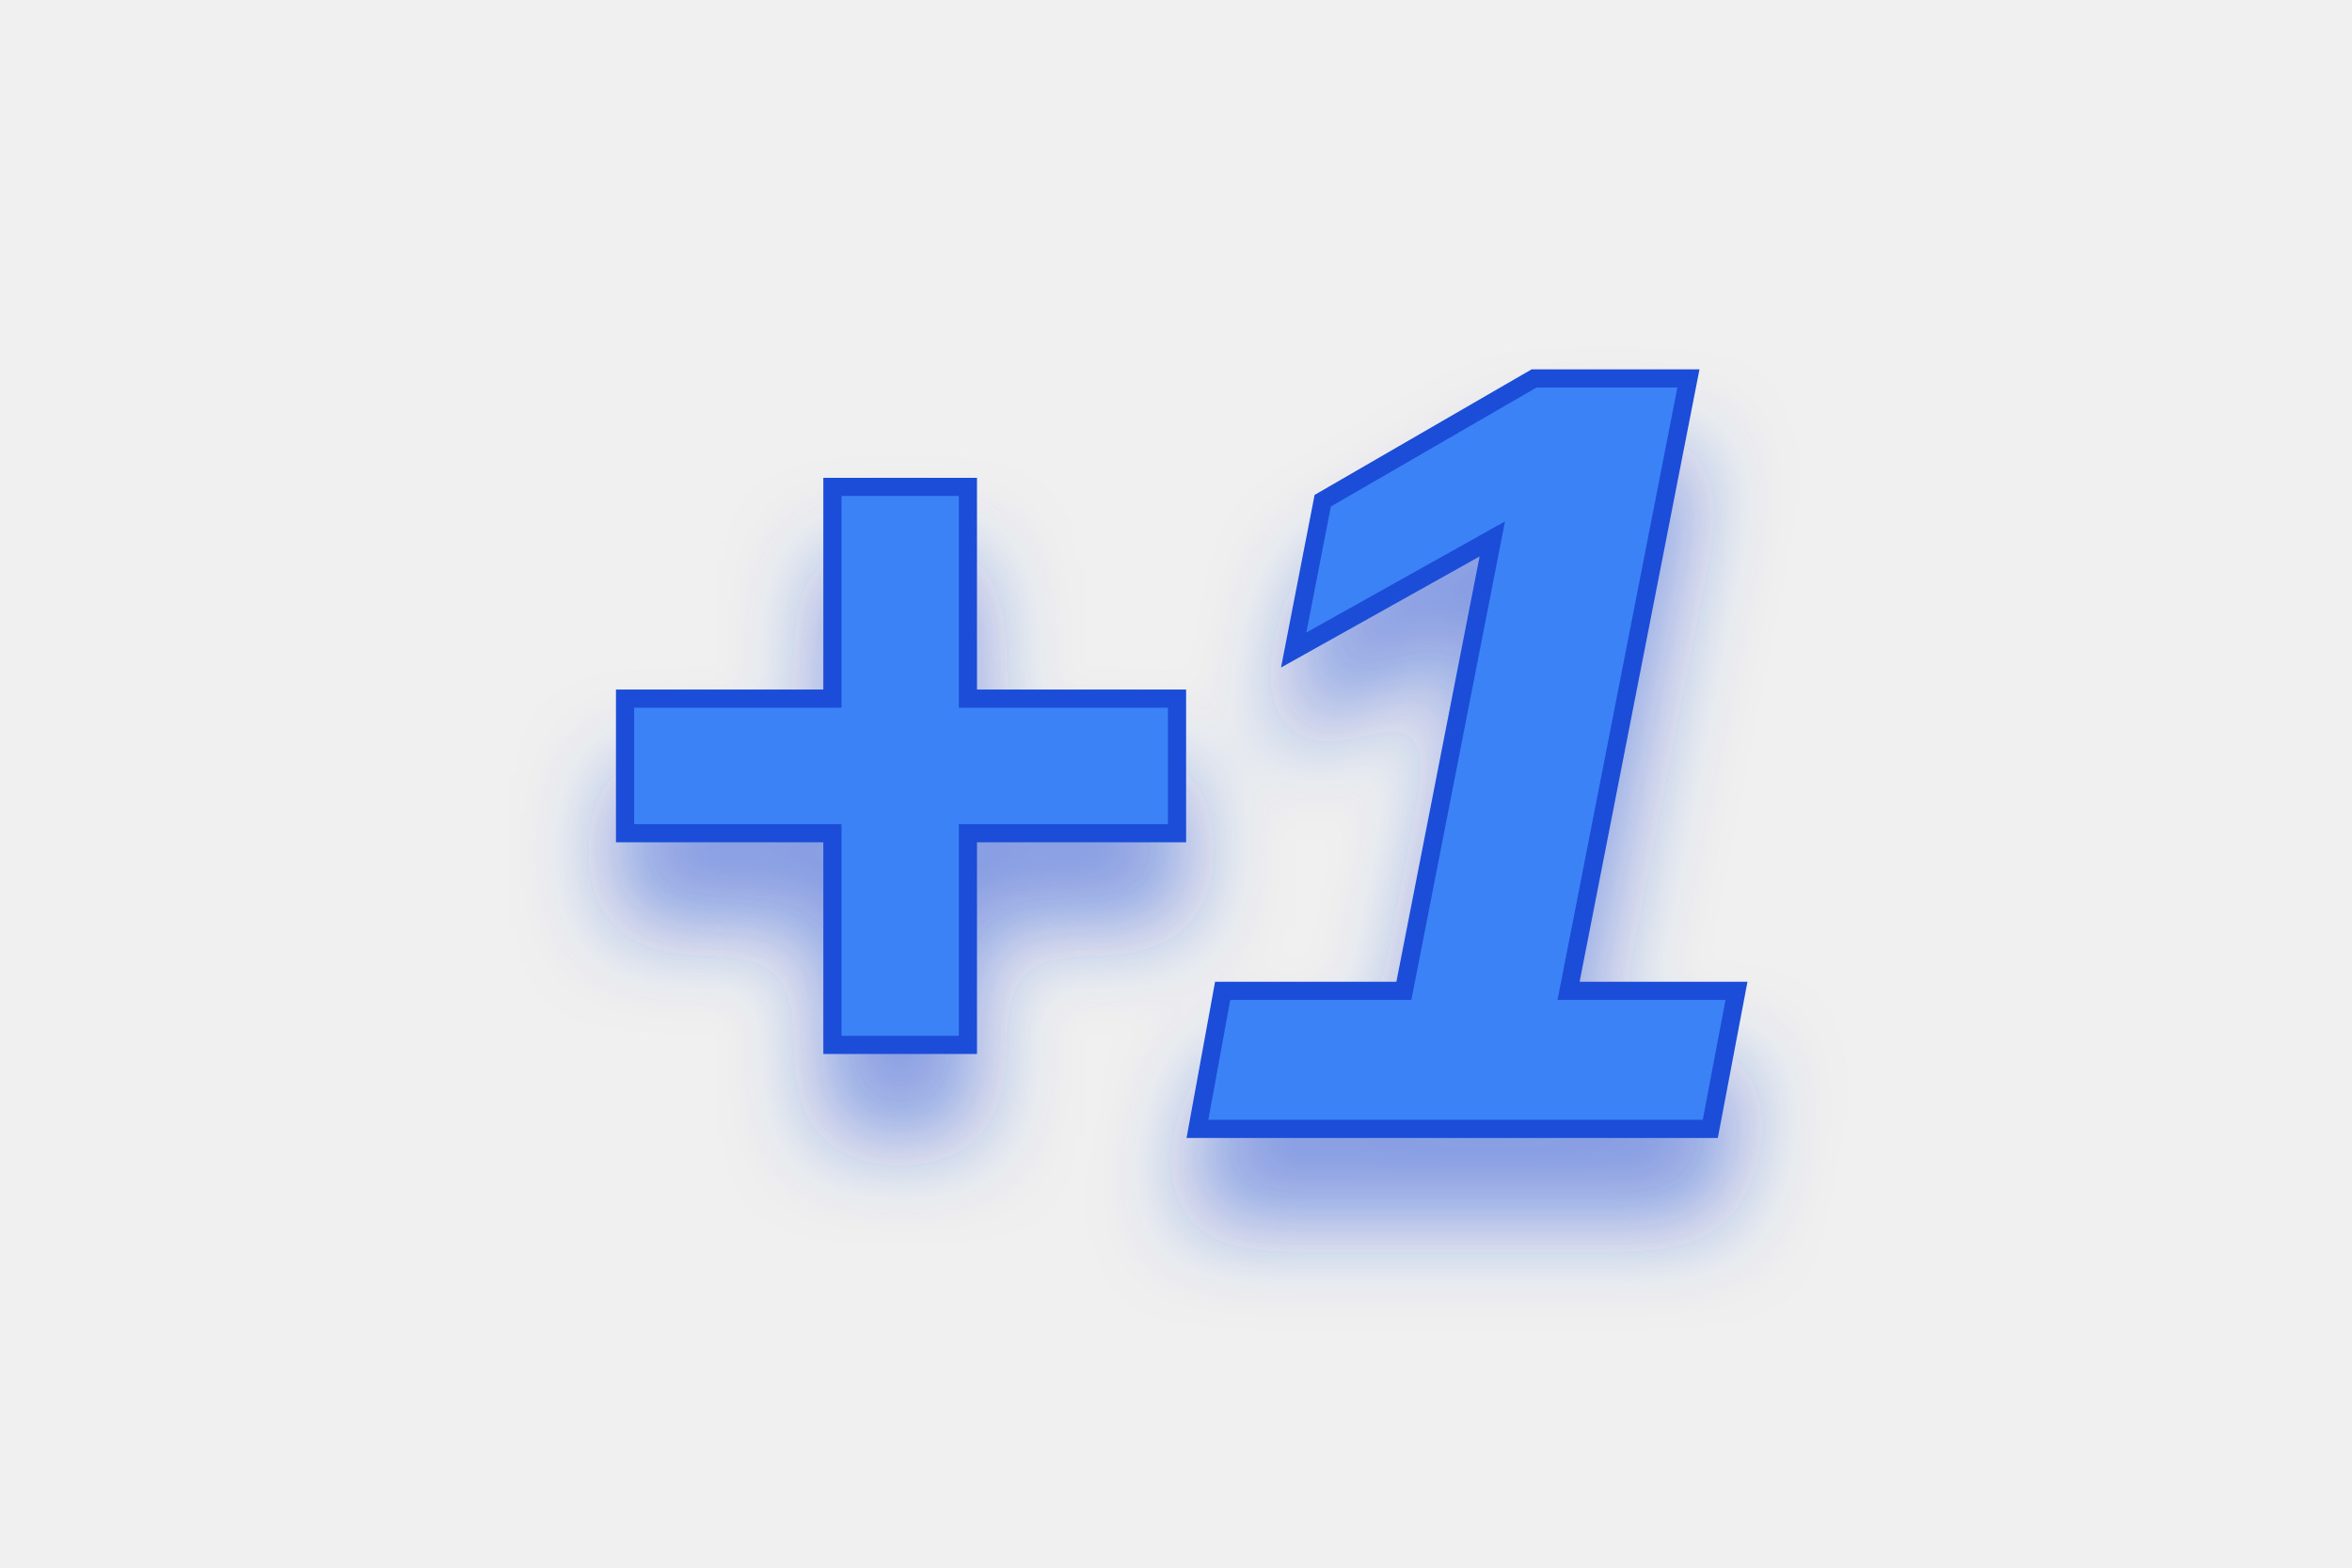
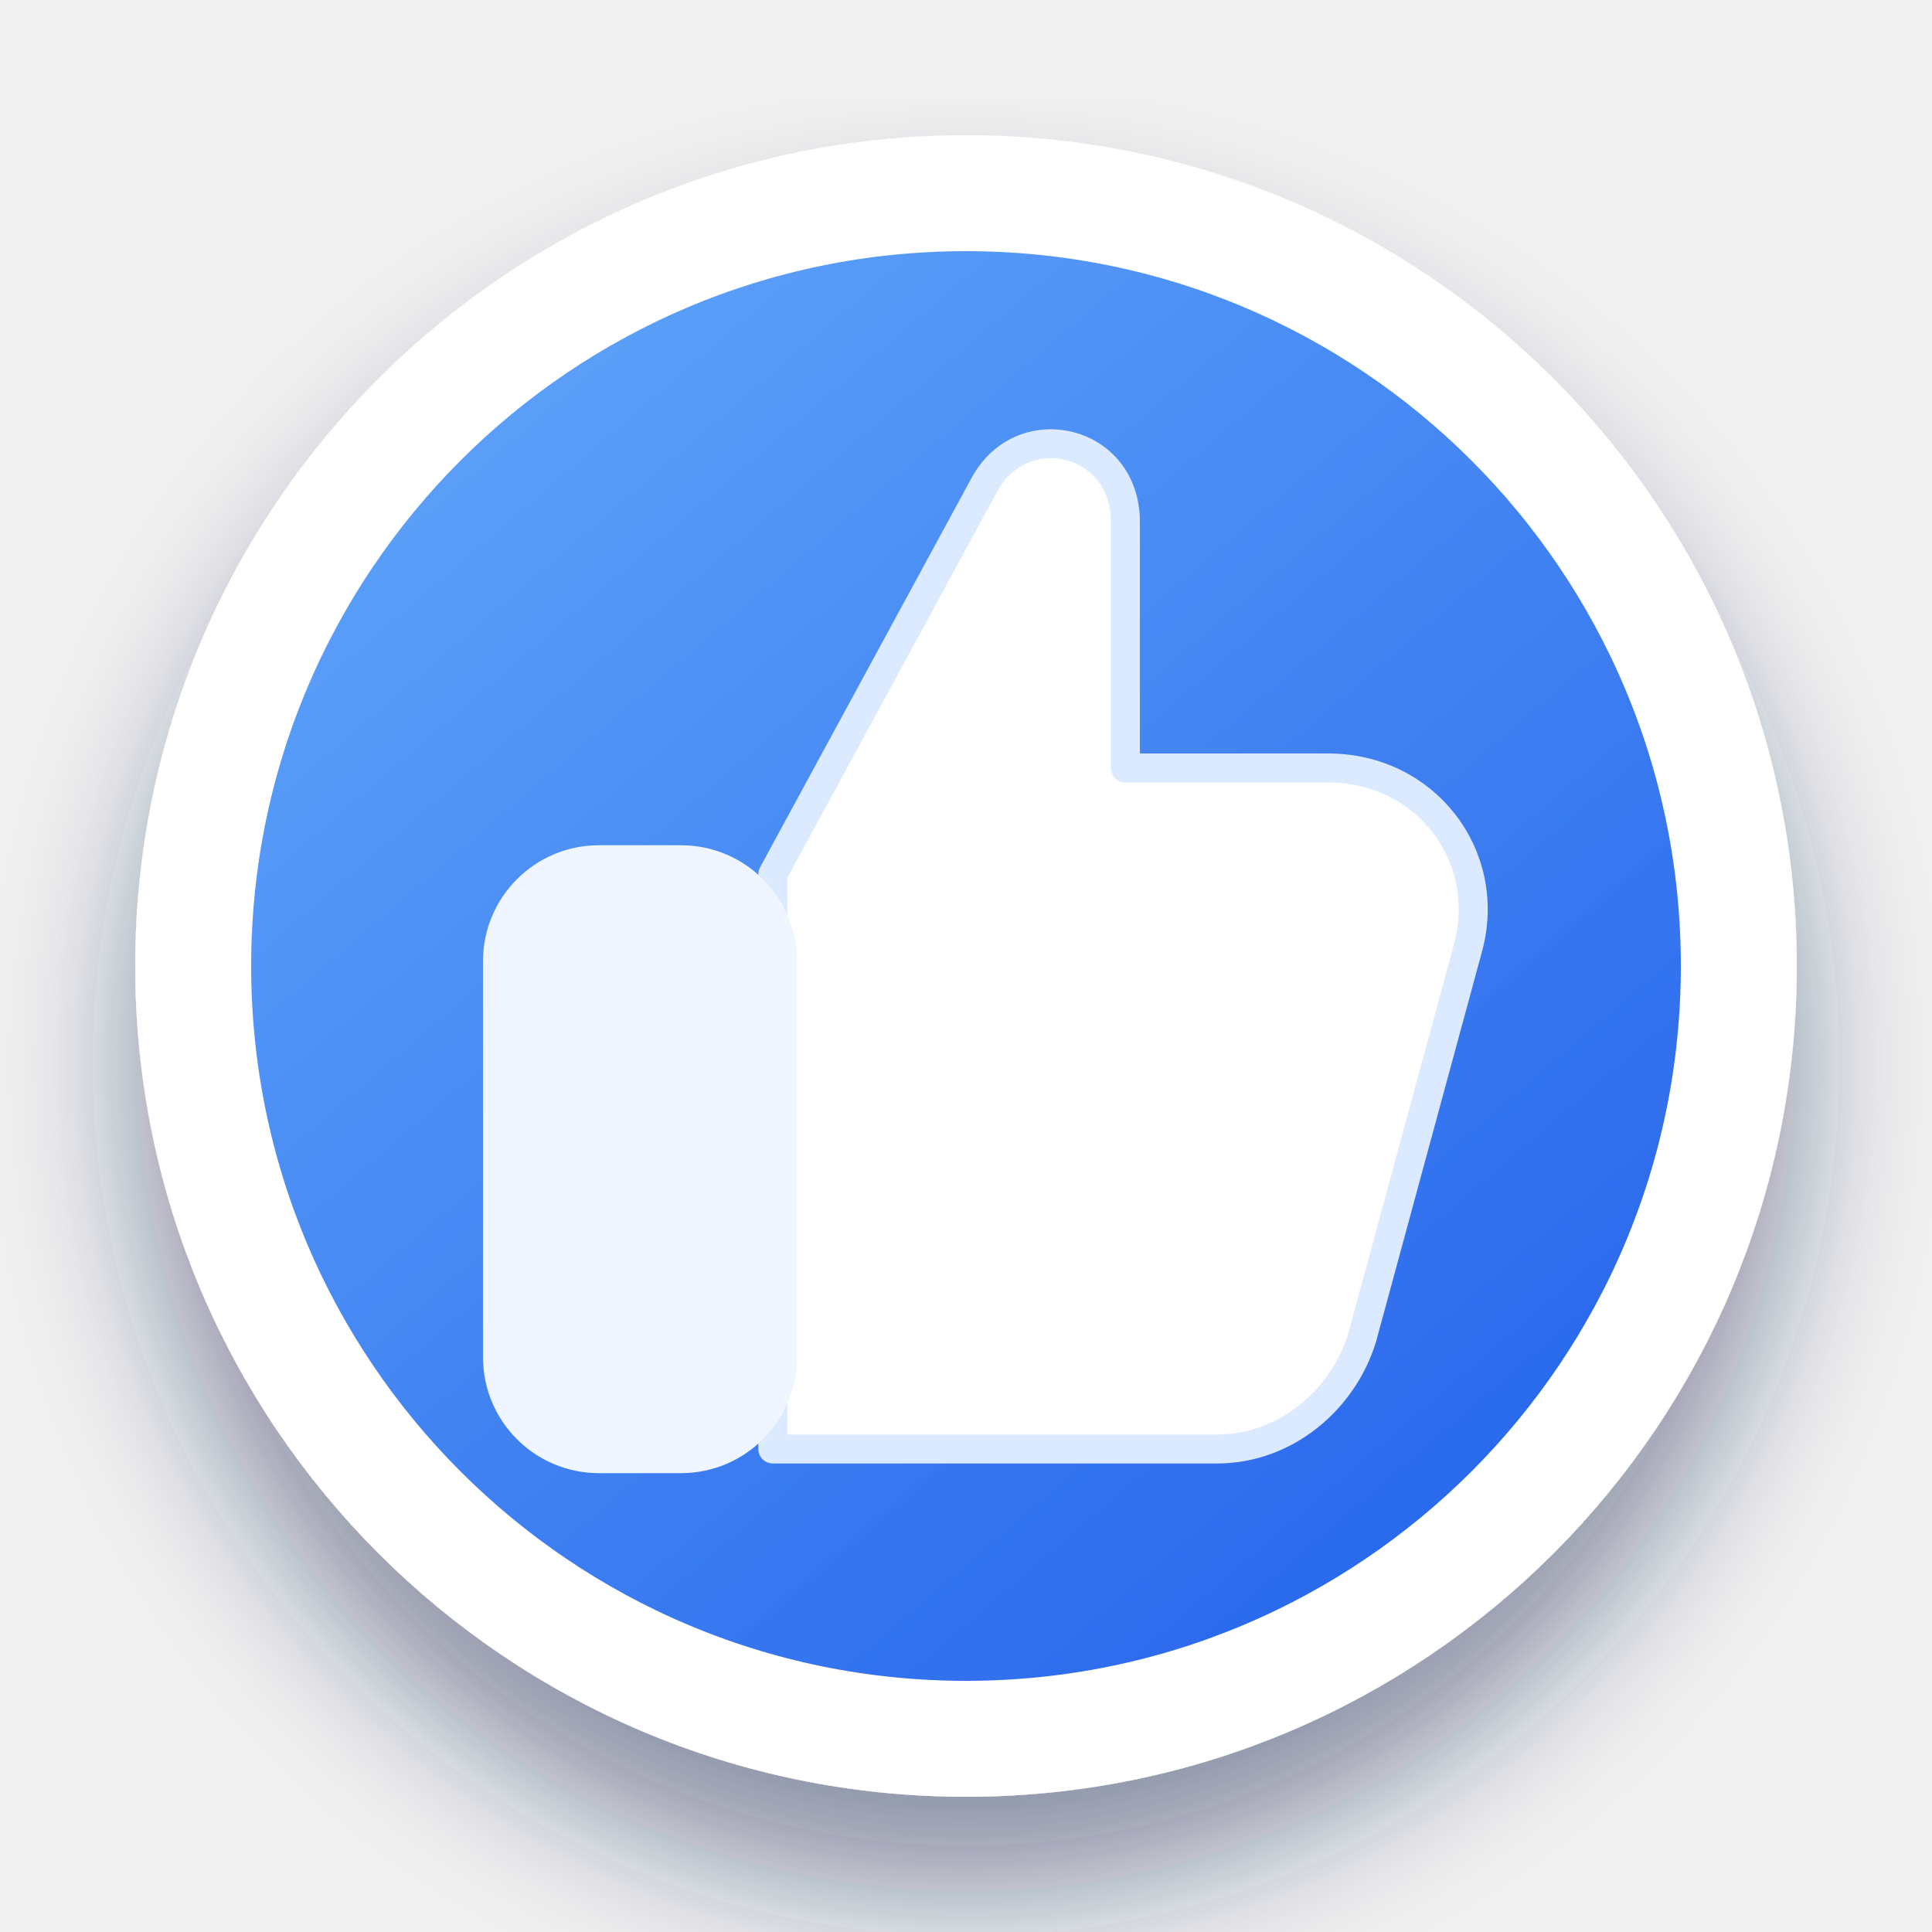
- <svg xmlns="http://www.w3.org/2000/svg" viewBox="0 0 42 28" role="img" aria-label="+1">
+ <svg xmlns="http://www.w3.org/2000/svg" viewBox="0 0 40 40" role="img" aria-label="+1" data-im-judgement-pictogram="plus-one">
  <defs>
-     <filter id="plus-one-shadow" x="-20%" y="-30%" width="150%" height="170%">
-       <feDropShadow dx="0" dy="1.5" stdDeviation="0.8" flood-color="#1D4ED8" flood-opacity="0.52" />
+     <linearGradient id="plus-one-fill" x1="8" y1="6" x2="32" y2="34" gradientUnits="userSpaceOnUse">
+       <stop stop-color="#60A5FA" />
+       <stop offset="1" stop-color="#2563EB" />
+     </linearGradient>
+     <filter id="plus-one-shadow" x="-30%" y="-30%" width="170%" height="180%">
+       <feDropShadow dx="0" dy="2" stdDeviation="1.4" flood-color="#172554" flood-opacity="0.45" />
    </filter>
  </defs>
-   <text x="50%" y="20" text-anchor="middle" fill="#3B82F6" stroke="#1D4ED8" stroke-width="0.65" paint-order="stroke" filter="url(#plus-one-shadow)" font-family="Arial Black, Arial, sans-serif" font-size="19" font-style="italic" font-weight="900">+1</text>
+   <g filter="url(#plus-one-shadow)">
+     <circle cx="20" cy="20" r="16" fill="url(#plus-one-fill)" stroke="#fff" stroke-width="2.4" />
+     <path d="M16 18.1 20.4 10c.8-1.4 2.9-.9 2.9.8v5.1h4.2c2 0 3.4 1.8 2.9 3.7l-2.2 8.1c-.4 1.3-1.6 2.3-3 2.3H16Z" fill="#fff" stroke="#DBEAFE" stroke-width=".6" stroke-linejoin="round" />
+     <rect x="10" y="17.5" width="6.5" height="13" rx="2.4" fill="#EFF6FF" />
+   </g>
</svg>
